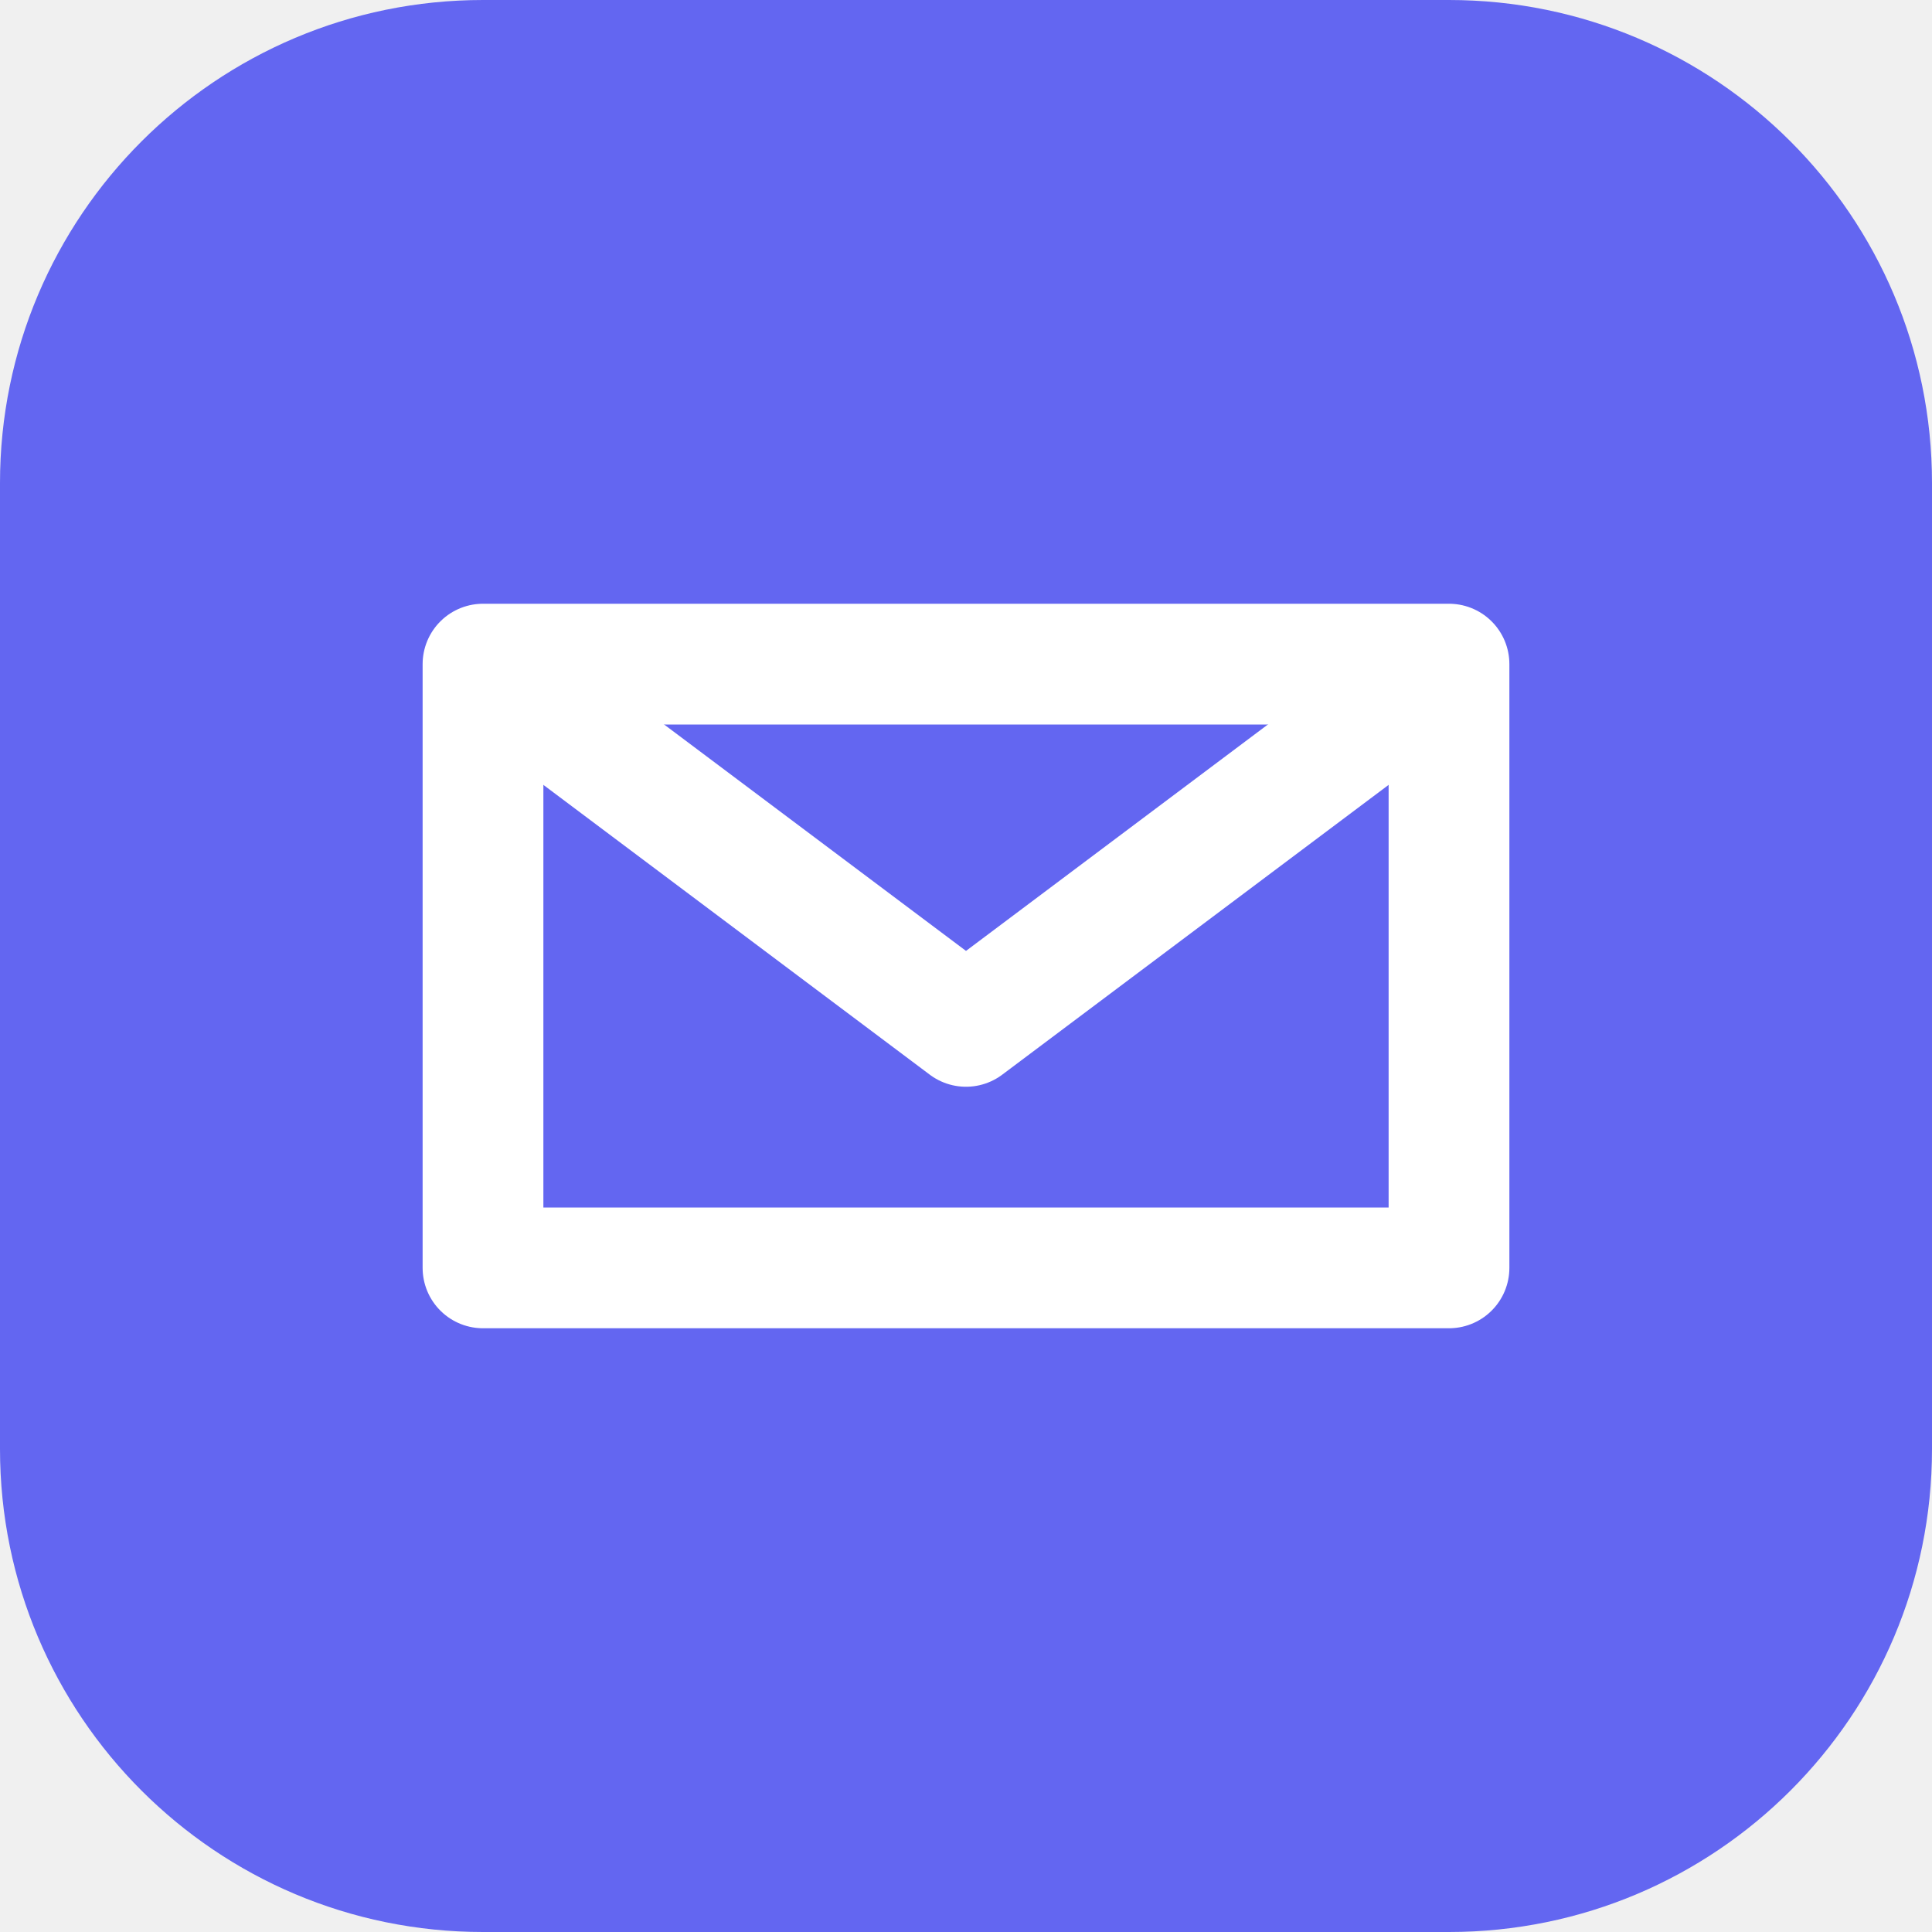
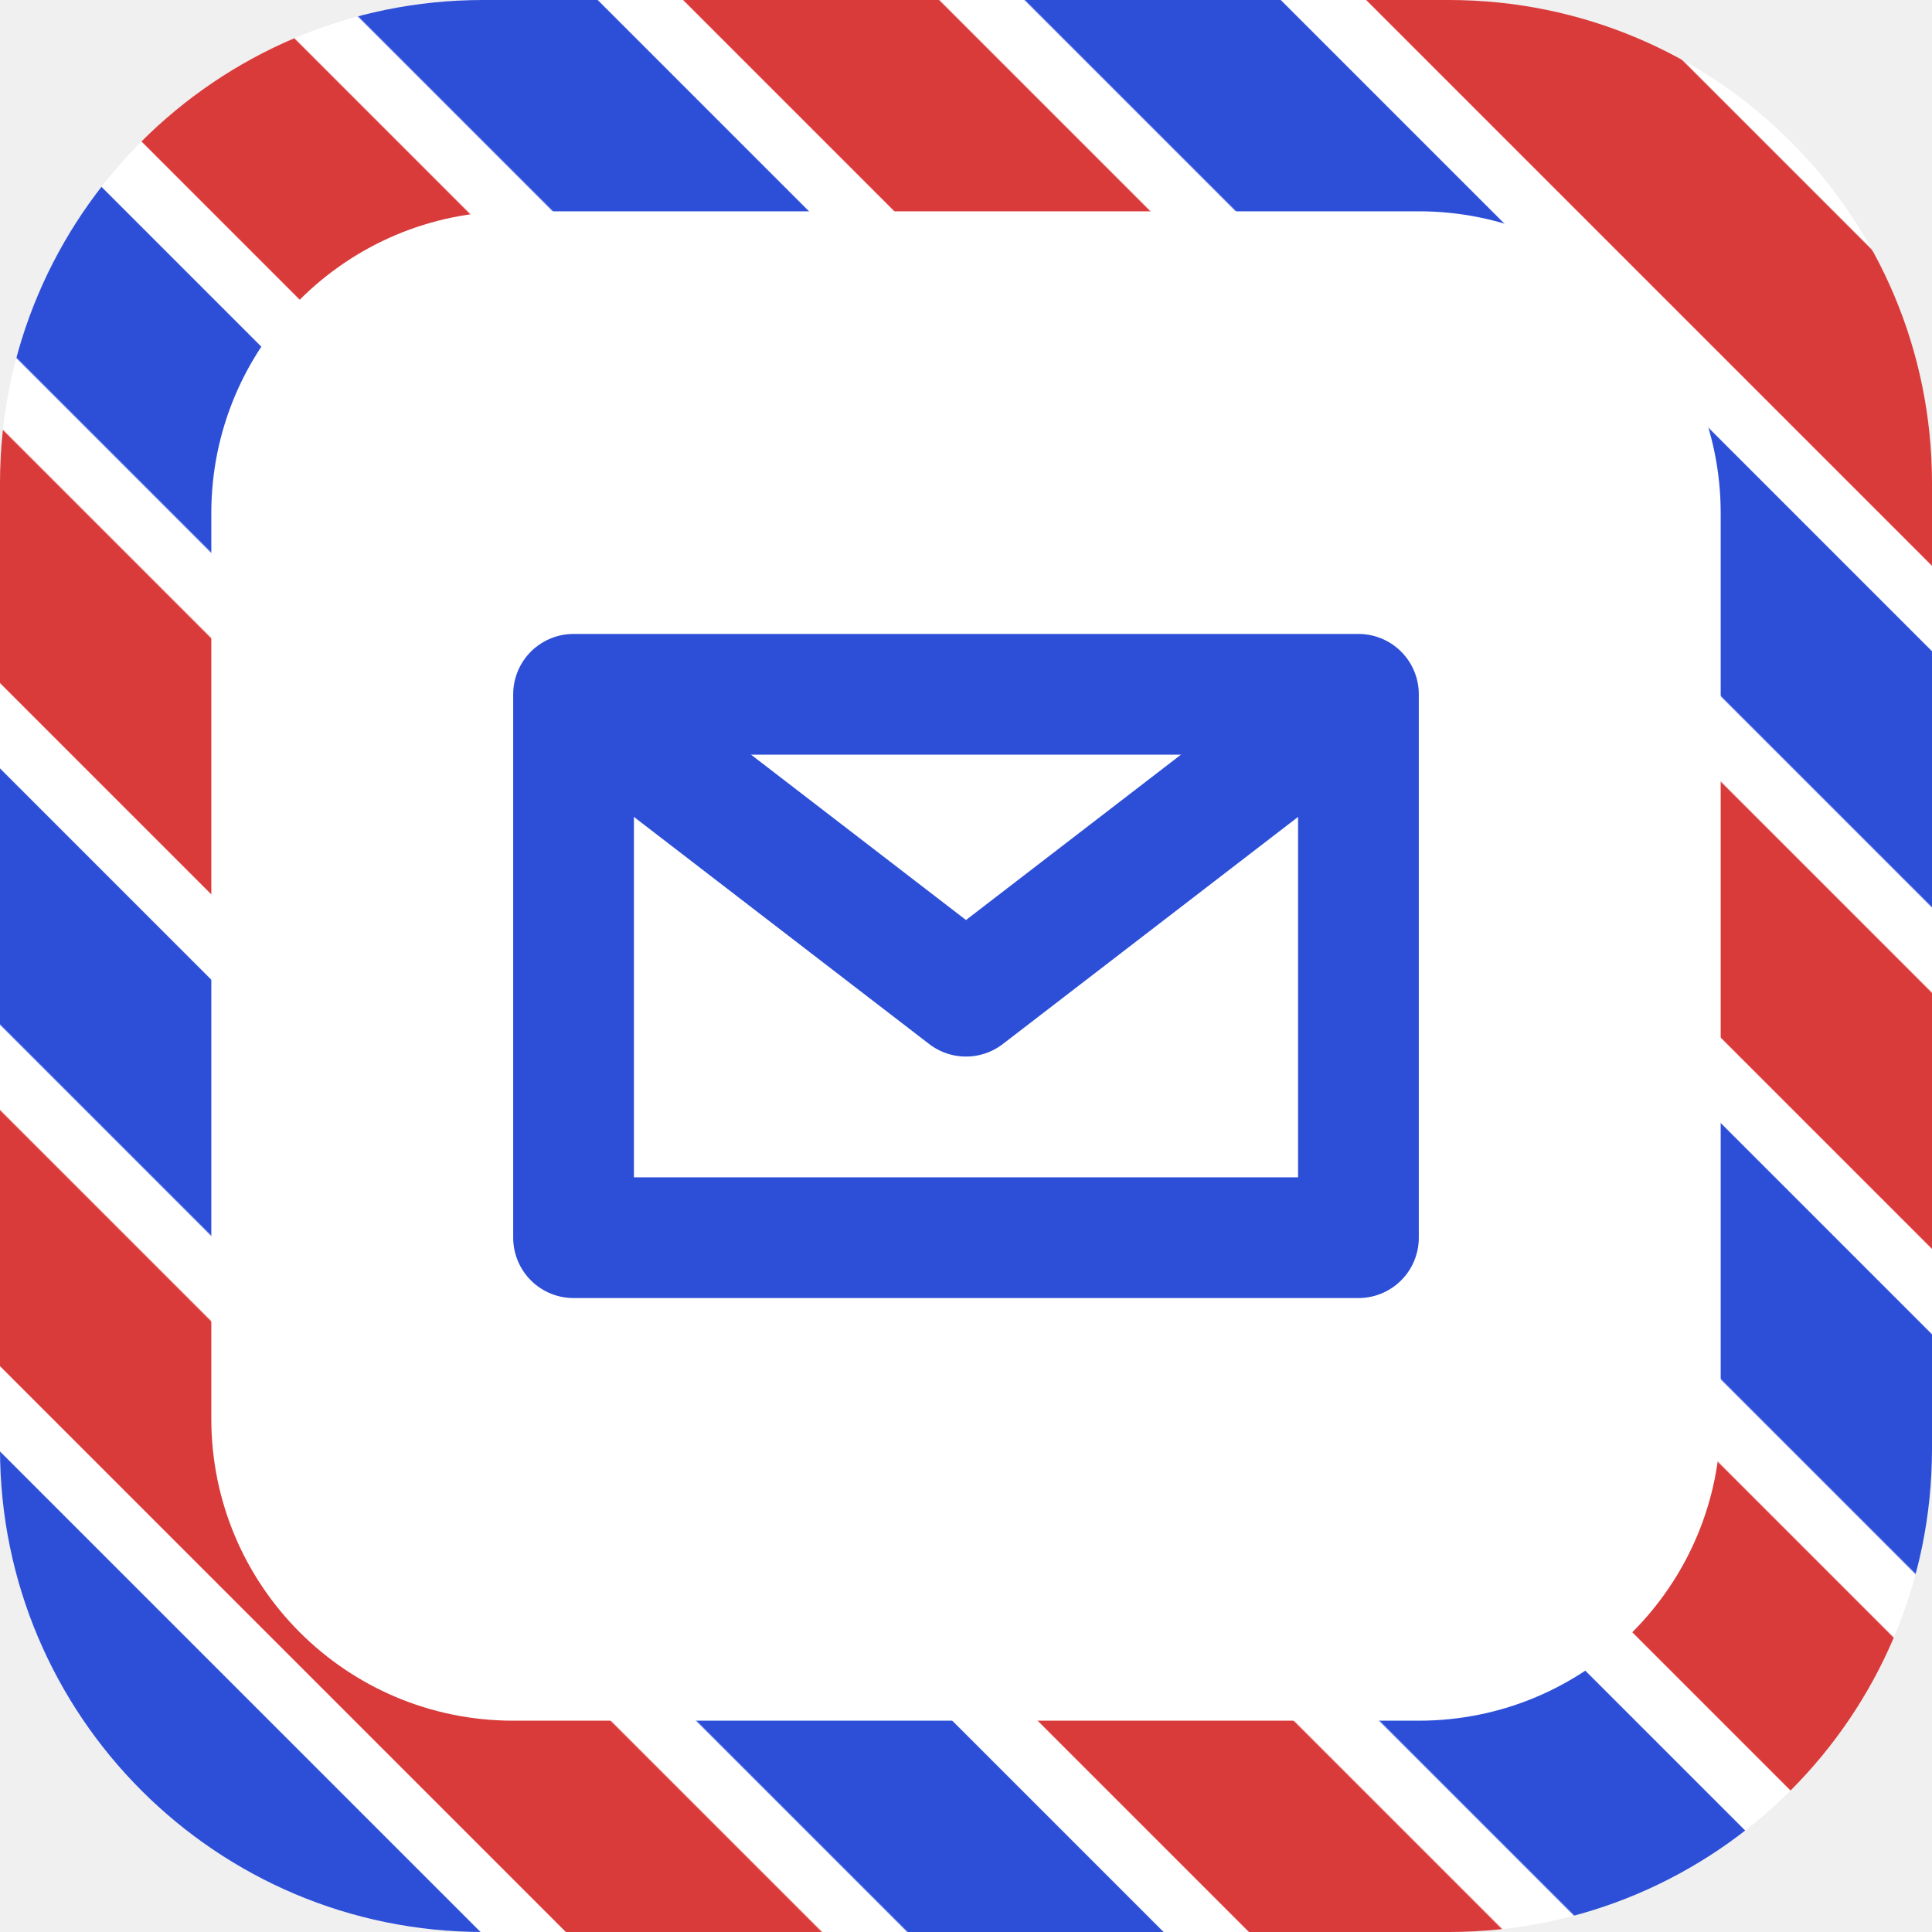
<svg xmlns="http://www.w3.org/2000/svg" viewBox="0 0 32 32">
-   <rect width="32" height="32" rx="8" fill="#6366f1" />
-   <path d="M8 11h16v10H8z" fill="none" stroke="#fff" stroke-width="2" stroke-linejoin="round" />
-   <path d="m8 11 8 6 8-6" fill="none" stroke="#fff" stroke-width="2" stroke-linejoin="round" />
+   <defs>
+     <pattern id="s" width="8" height="8" patternUnits="userSpaceOnUse" patternTransform="rotate(-45)">
+       <rect width="3" height="8" fill="#d93a3a" />
+       <rect x="4" width="3" height="8" fill="#2d4fd7" />
+     </pattern>
+     <clipPath id="c">
+       <rect width="32" height="32" rx="8" />
+     </clipPath>
+   </defs>
+   <g clip-path="url(#c)">
+     <rect width="32" height="32" fill="#fff" />
+     <rect width="32" height="32" fill="url(#s)" />
+     <rect x="3.5" y="3.5" width="25" height="25" rx="5" fill="#fff" />
+   </g>
+   <path d="M9.5 11.5h13v9h-13z" fill="none" stroke="#2d4fd7" stroke-width="2" stroke-linejoin="round" />
+   <path d="m9.5 11.5 6.5 5 6.5-5" fill="none" stroke="#2d4fd7" stroke-width="2" stroke-linejoin="round" />
</svg>
